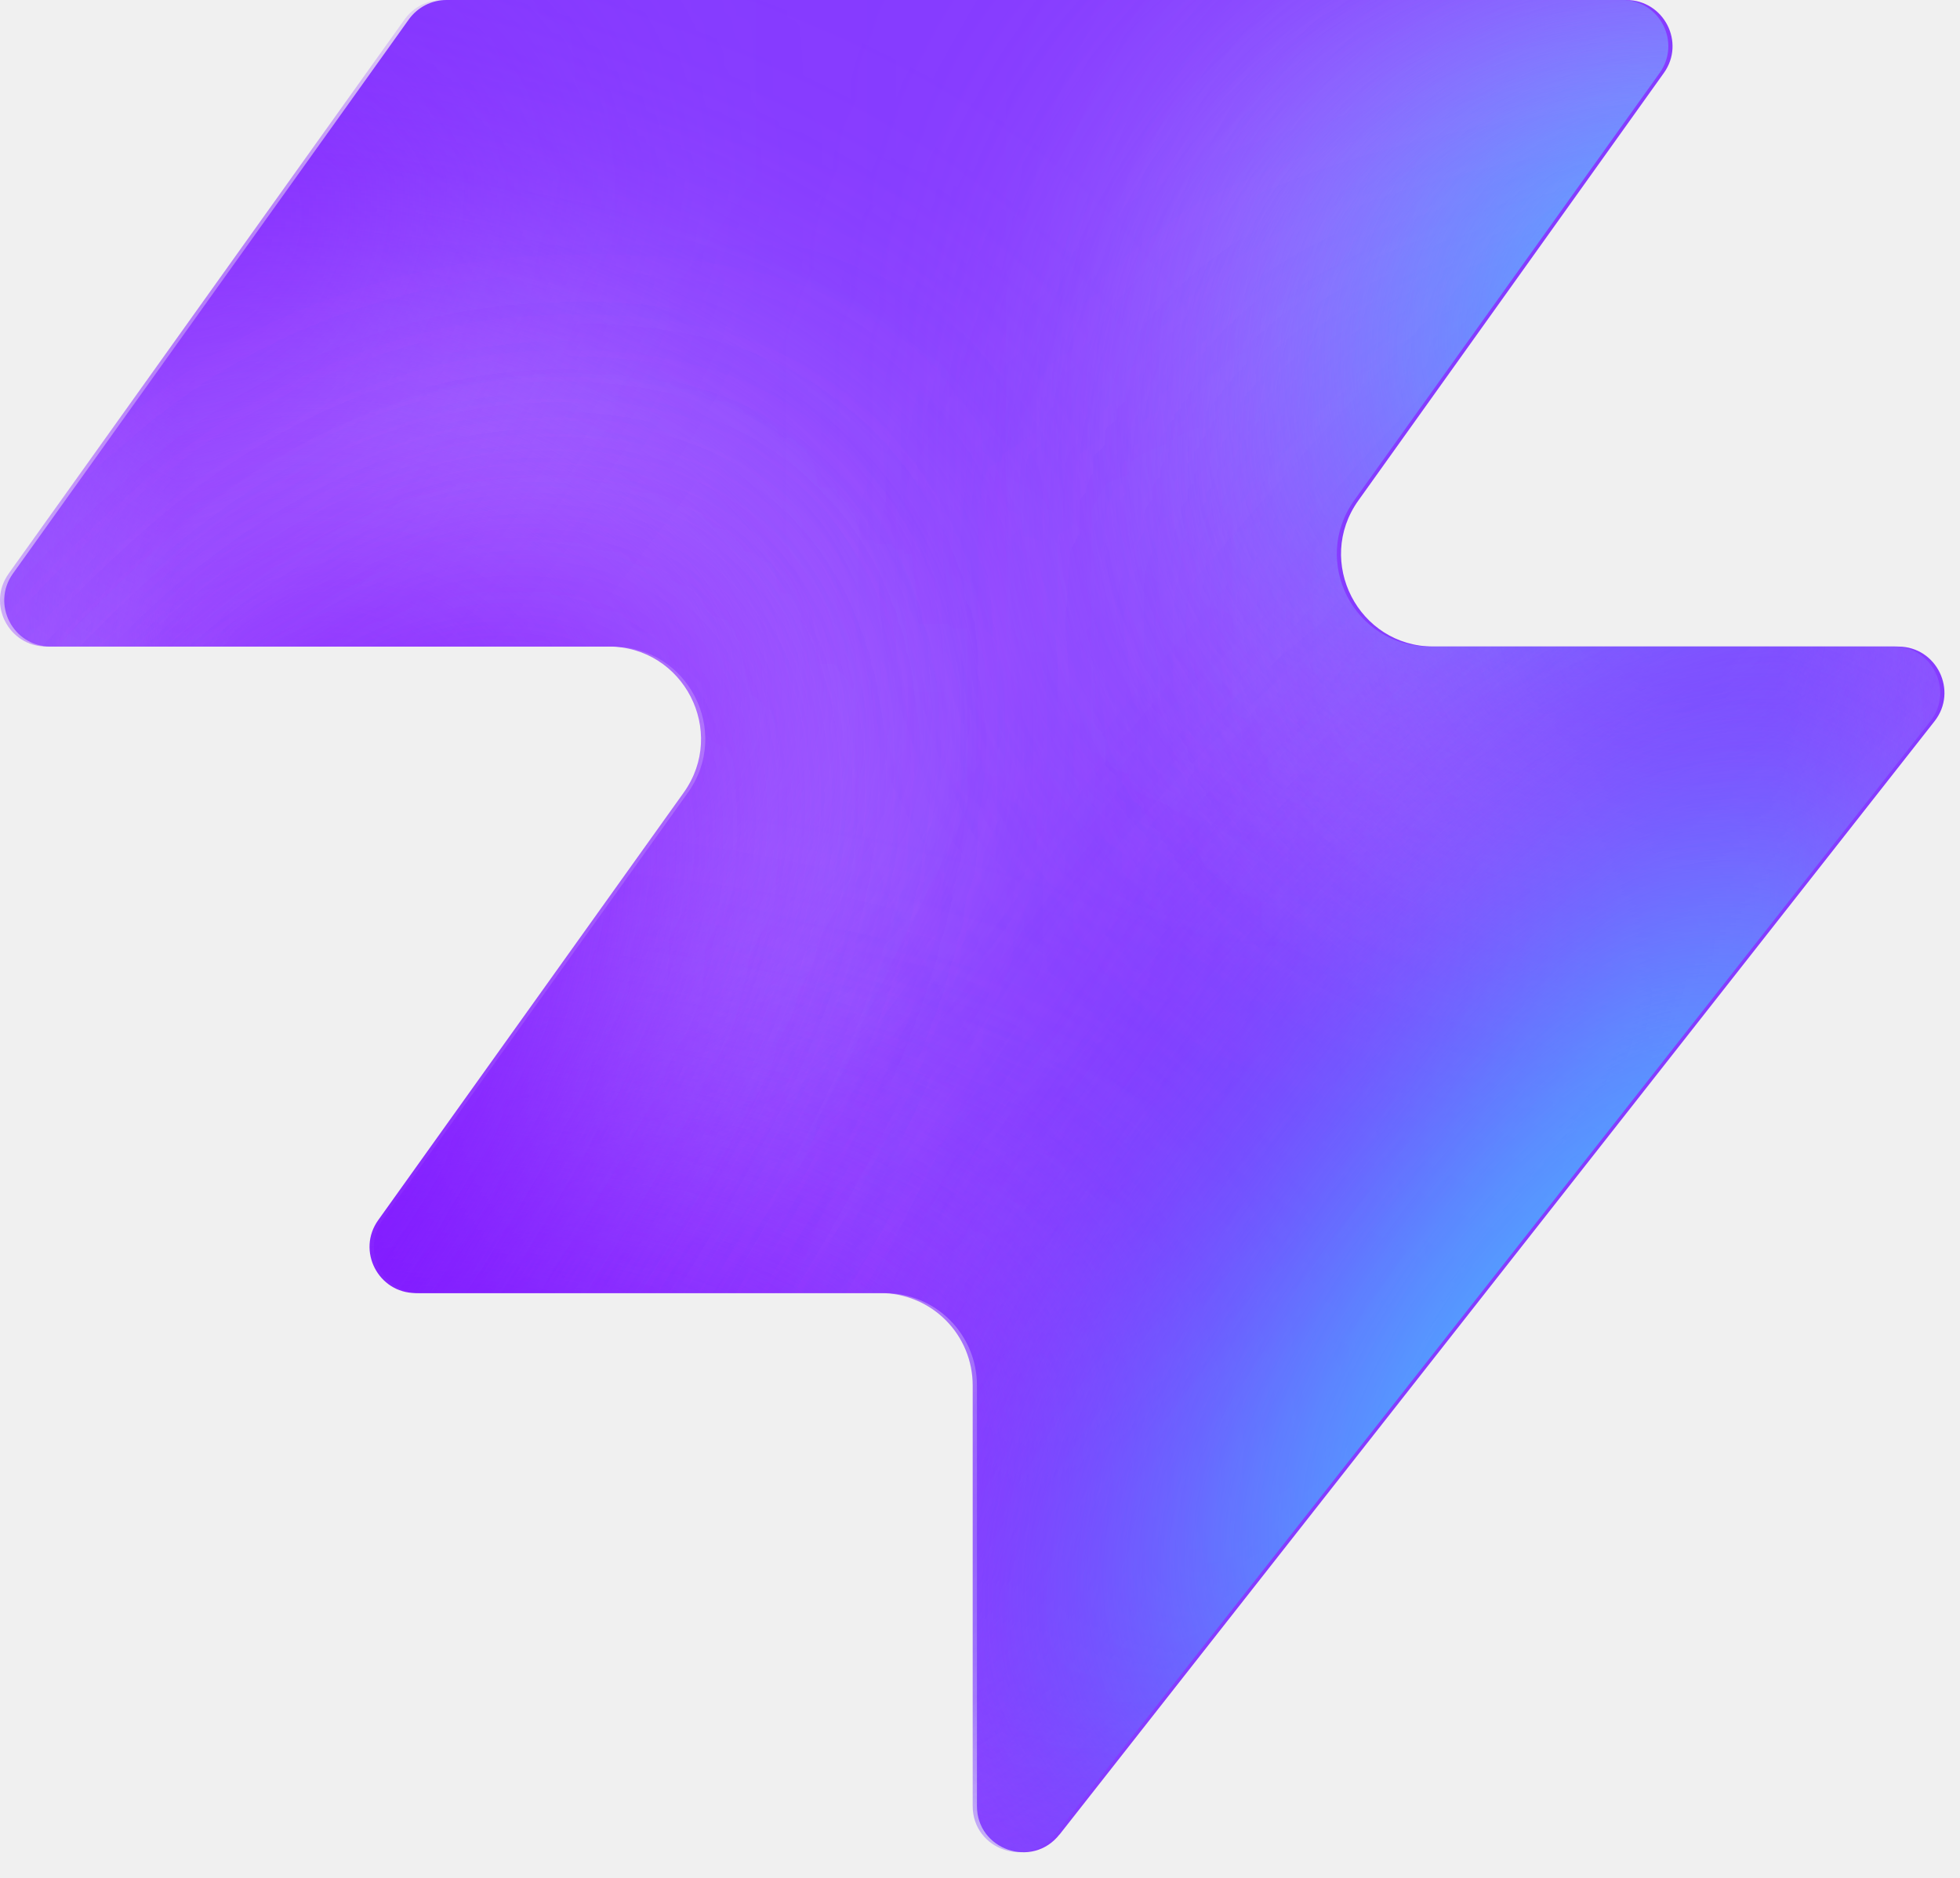
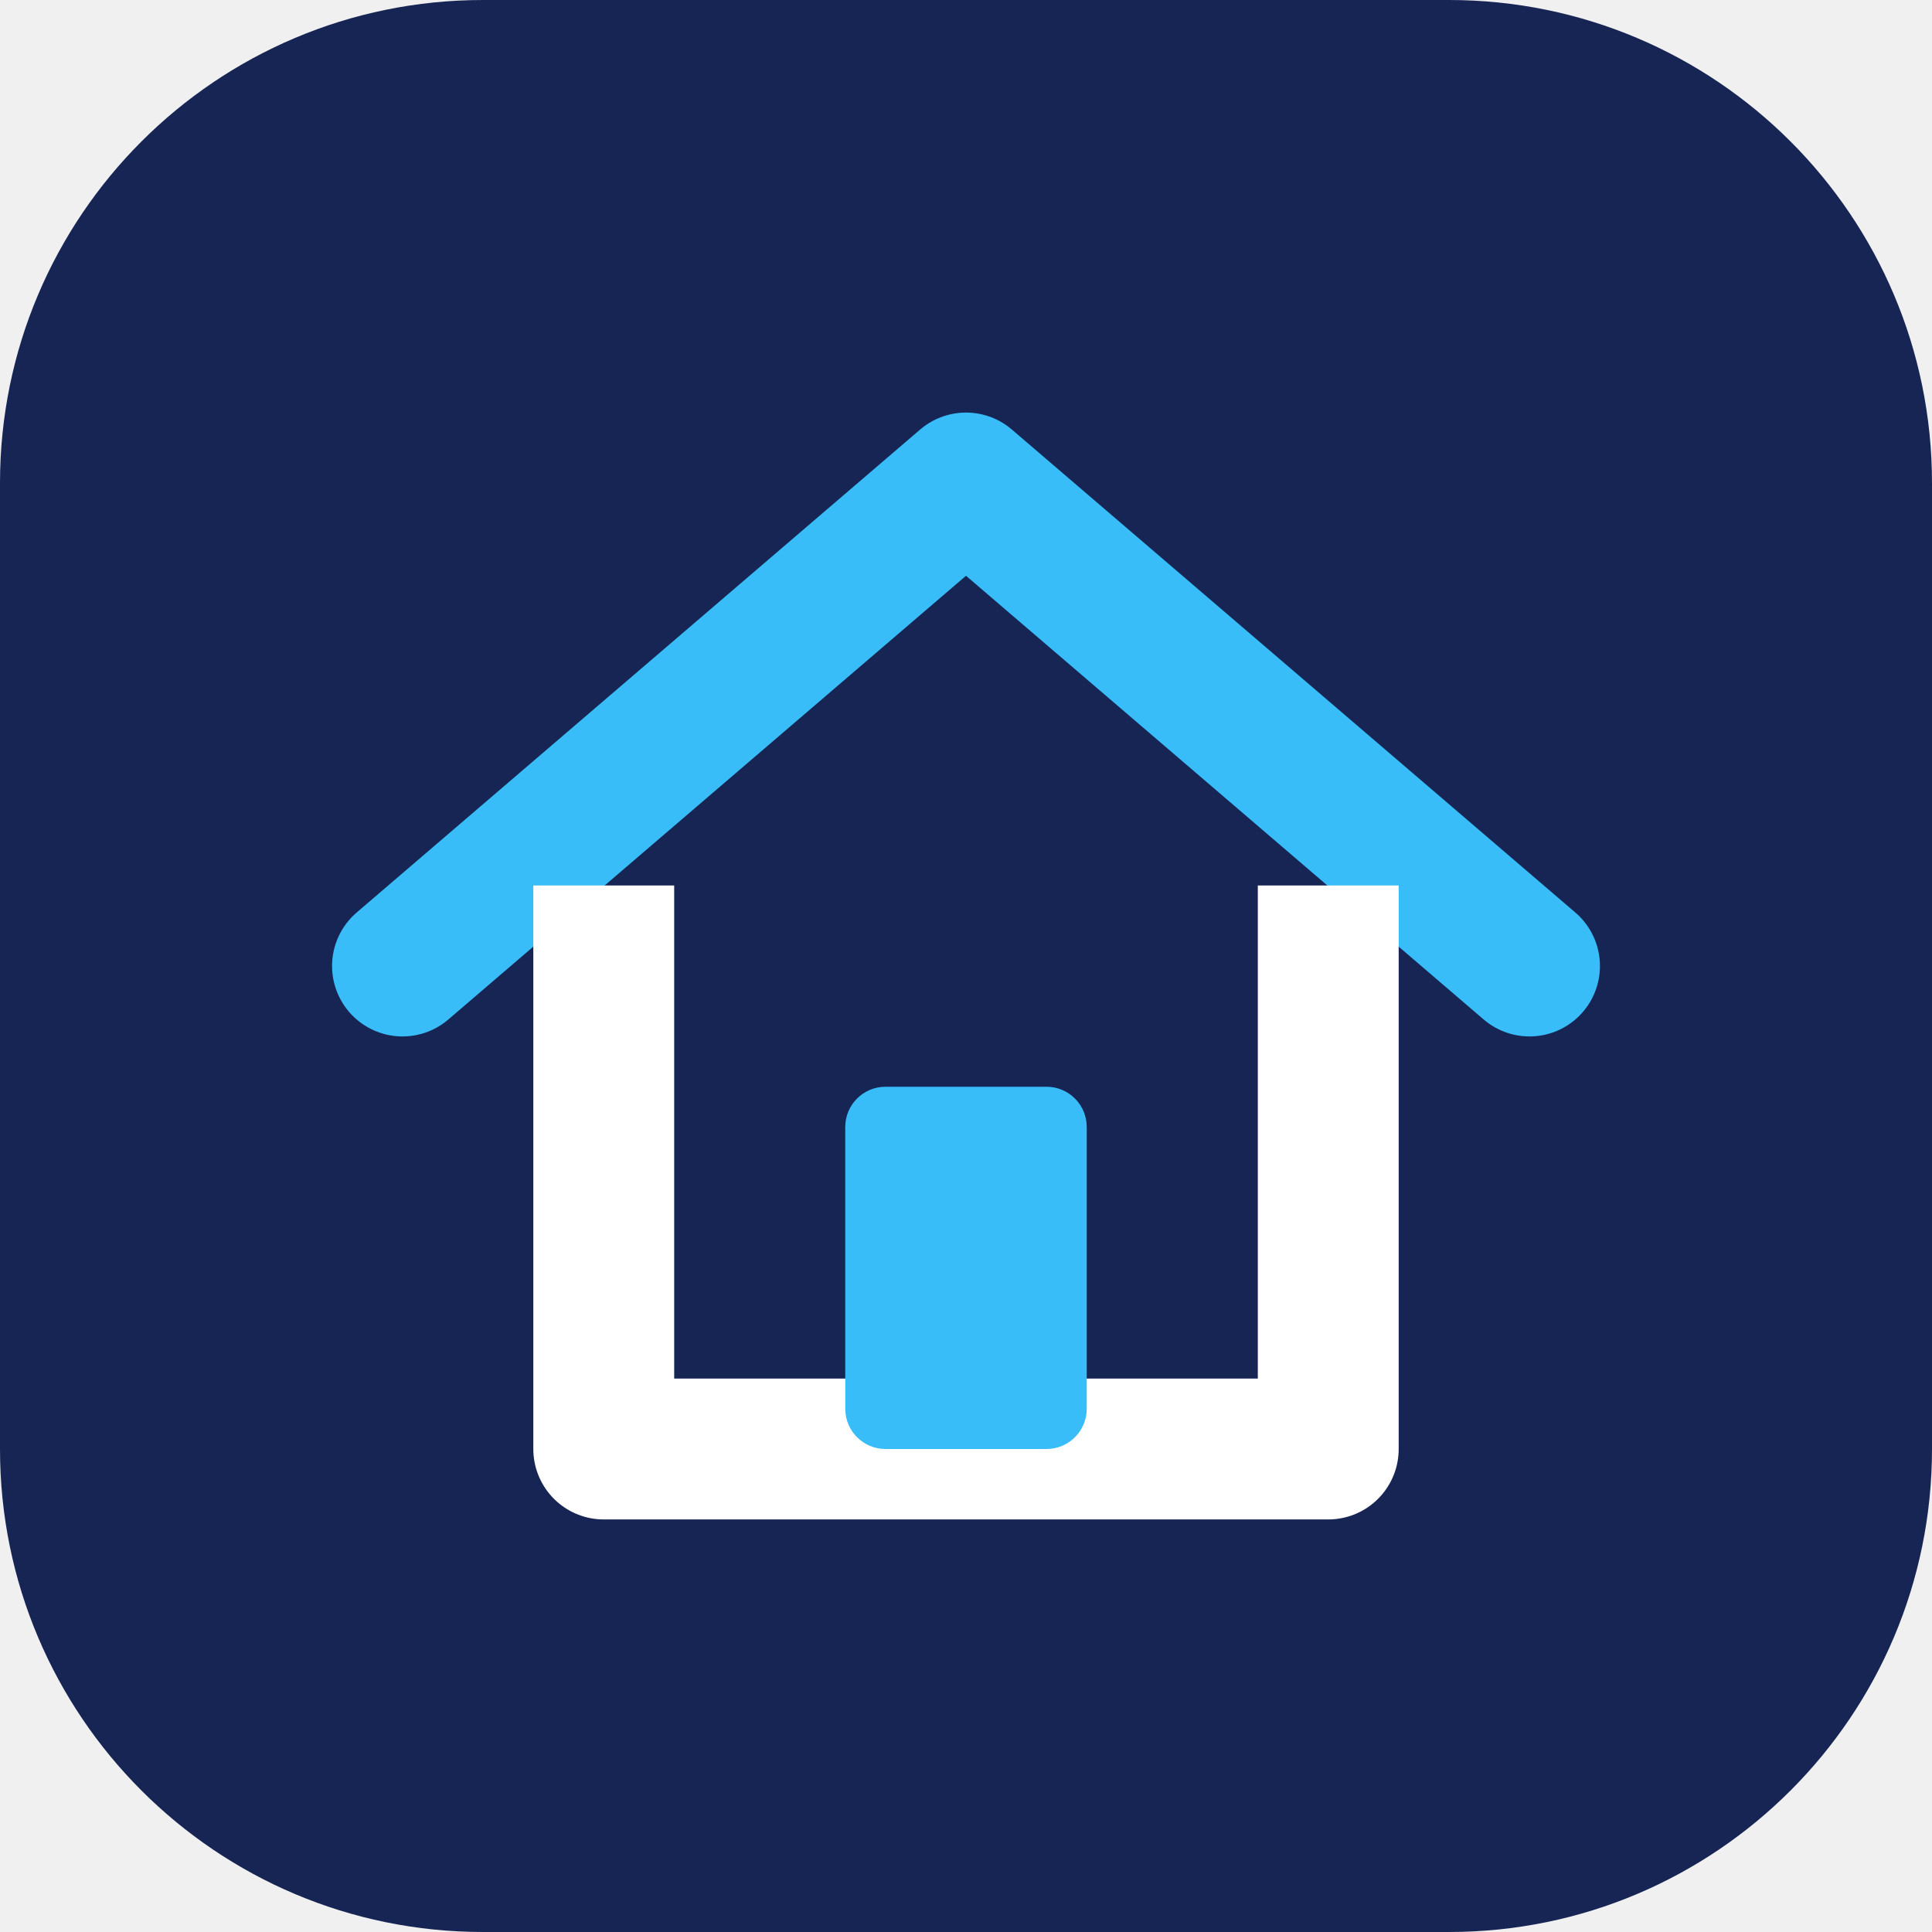
- <svg xmlns="http://www.w3.org/2000/svg" width="48" height="46" fill="none" viewBox="0 0 48 46">
-   <path fill="#863bff" d="M25.946 44.938c-.664.845-2.021.375-2.021-.698V33.937a2.26 2.26 0 0 0-2.262-2.262H10.287c-.92 0-1.456-1.04-.92-1.788l7.48-10.471c1.07-1.497 0-3.578-1.842-3.578H1.237c-.92 0-1.456-1.04-.92-1.788L10.013.474c.214-.297.556-.474.92-.474h28.894c.92 0 1.456 1.04.92 1.788l-7.48 10.471c-1.07 1.498 0 3.579 1.842 3.579h11.377c.943 0 1.473 1.088.89 1.83L25.947 44.94z" style="fill:#863bff;fill:color(display-p3 .525 .23 1);fill-opacity:1" />
-   <mask id="a" width="48" height="46" x="0" y="0" maskUnits="userSpaceOnUse" style="mask-type:alpha">
-     <path fill="#000" d="M25.842 44.938c-.664.844-2.021.375-2.021-.698V33.937a2.26 2.26 0 0 0-2.262-2.262H10.183c-.92 0-1.456-1.04-.92-1.788l7.48-10.471c1.07-1.498 0-3.579-1.842-3.579H1.133c-.92 0-1.456-1.04-.92-1.787L9.91.473c.214-.297.556-.474.92-.474h28.894c.92 0 1.456 1.04.92 1.788l-7.48 10.471c-1.07 1.498 0 3.578 1.842 3.578h11.377c.943 0 1.473 1.088.89 1.832L25.843 44.94z" style="fill:#000;fill-opacity:1" />
-   </mask>
-   <g mask="url(#a)">
-     <g filter="url(#b)">
-       <ellipse cx="5.508" cy="14.704" fill="#ede6ff" rx="5.508" ry="14.704" style="fill:#ede6ff;fill:color(display-p3 .927 .903 1);fill-opacity:1" transform="matrix(.00324 1 1 -.00324 -4.47 31.516)" />
-     </g>
-     <g filter="url(#c)">
-       <ellipse cx="10.399" cy="29.851" fill="#ede6ff" rx="10.399" ry="29.851" style="fill:#ede6ff;fill:color(display-p3 .927 .903 1);fill-opacity:1" transform="matrix(.00324 1 1 -.00324 -39.328 7.883)" />
-     </g>
-     <g filter="url(#d)">
-       <ellipse cx="5.508" cy="30.487" fill="#7e14ff" rx="5.508" ry="30.487" style="fill:#7e14ff;fill:color(display-p3 .492 .077 1);fill-opacity:1" transform="rotate(89.814 -25.913 -14.639)scale(1 -1)" />
-     </g>
-     <g filter="url(#e)">
-       <ellipse cx="5.508" cy="30.599" fill="#7e14ff" rx="5.508" ry="30.599" style="fill:#7e14ff;fill:color(display-p3 .492 .077 1);fill-opacity:1" transform="rotate(89.814 -32.644 -3.334)scale(1 -1)" />
-     </g>
-     <g filter="url(#f)">
-       <ellipse cx="5.508" cy="30.599" fill="#7e14ff" rx="5.508" ry="30.599" style="fill:#7e14ff;fill:color(display-p3 .492 .077 1);fill-opacity:1" transform="matrix(.00324 1 1 -.00324 -34.34 30.47)" />
-     </g>
-     <g filter="url(#g)">
-       <ellipse cx="14.072" cy="22.078" fill="#ede6ff" rx="14.072" ry="22.078" style="fill:#ede6ff;fill:color(display-p3 .927 .903 1);fill-opacity:1" transform="rotate(93.35 24.506 48.493)scale(-1 1)" />
-     </g>
-     <g filter="url(#h)">
-       <ellipse cx="3.47" cy="21.501" fill="#7e14ff" rx="3.47" ry="21.501" style="fill:#7e14ff;fill:color(display-p3 .492 .077 1);fill-opacity:1" transform="rotate(89.009 28.708 47.59)scale(-1 1)" />
-     </g>
-     <g filter="url(#i)">
-       <ellipse cx="3.47" cy="21.501" fill="#7e14ff" rx="3.47" ry="21.501" style="fill:#7e14ff;fill:color(display-p3 .492 .077 1);fill-opacity:1" transform="rotate(89.009 28.708 47.59)scale(-1 1)" />
-     </g>
-     <g filter="url(#j)">
-       <ellipse cx=".387" cy="8.972" fill="#7e14ff" rx="4.407" ry="29.108" style="fill:#7e14ff;fill:color(display-p3 .492 .077 1);fill-opacity:1" transform="rotate(39.51 .387 8.972)" />
-     </g>
-     <g filter="url(#k)">
-       <ellipse cx="47.523" cy="-6.092" fill="#7e14ff" rx="4.407" ry="29.108" style="fill:#7e14ff;fill:color(display-p3 .492 .077 1);fill-opacity:1" transform="rotate(37.892 47.523 -6.092)" />
-     </g>
-     <g filter="url(#l)">
-       <ellipse cx="41.412" cy="6.333" fill="#47bfff" rx="5.971" ry="9.665" style="fill:#47bfff;fill:color(display-p3 .28 .748 1);fill-opacity:1" transform="rotate(37.892 41.412 6.333)" />
-     </g>
-     <g filter="url(#m)">
-       <ellipse cx="-1.879" cy="38.332" fill="#7e14ff" rx="4.407" ry="29.108" style="fill:#7e14ff;fill:color(display-p3 .492 .077 1);fill-opacity:1" transform="rotate(37.892 -1.88 38.332)" />
-     </g>
-     <g filter="url(#n)">
-       <ellipse cx="-1.879" cy="38.332" fill="#7e14ff" rx="4.407" ry="29.108" style="fill:#7e14ff;fill:color(display-p3 .492 .077 1);fill-opacity:1" transform="rotate(37.892 -1.88 38.332)" />
-     </g>
-     <g filter="url(#o)">
-       <ellipse cx="35.651" cy="29.907" fill="#7e14ff" rx="4.407" ry="29.108" style="fill:#7e14ff;fill:color(display-p3 .492 .077 1);fill-opacity:1" transform="rotate(37.892 35.651 29.907)" />
-     </g>
-     <g filter="url(#p)">
-       <ellipse cx="38.418" cy="32.4" fill="#47bfff" rx="5.971" ry="15.297" style="fill:#47bfff;fill:color(display-p3 .28 .748 1);fill-opacity:1" transform="rotate(37.892 38.418 32.4)" />
-     </g>
-   </g>
-   <defs>
-     <filter id="b" width="60.045" height="41.654" x="-19.77" y="16.149" color-interpolation-filters="sRGB" filterUnits="userSpaceOnUse">
-       <feFlood flood-opacity="0" result="BackgroundImageFix" />
-       <feBlend in="SourceGraphic" in2="BackgroundImageFix" result="shape" />
-       <feGaussianBlur result="effect1_foregroundBlur_2002_17158" stdDeviation="7.659" />
-     </filter>
-     <filter id="c" width="90.34" height="51.437" x="-54.613" y="-7.533" color-interpolation-filters="sRGB" filterUnits="userSpaceOnUse">
-       <feFlood flood-opacity="0" result="BackgroundImageFix" />
-       <feBlend in="SourceGraphic" in2="BackgroundImageFix" result="shape" />
-       <feGaussianBlur result="effect1_foregroundBlur_2002_17158" stdDeviation="7.659" />
-     </filter>
-     <filter id="d" width="79.355" height="29.4" x="-49.64" y="2.03" color-interpolation-filters="sRGB" filterUnits="userSpaceOnUse">
-       <feFlood flood-opacity="0" result="BackgroundImageFix" />
-       <feBlend in="SourceGraphic" in2="BackgroundImageFix" result="shape" />
-       <feGaussianBlur result="effect1_foregroundBlur_2002_17158" stdDeviation="4.596" />
-     </filter>
-     <filter id="e" width="79.579" height="29.4" x="-45.045" y="20.029" color-interpolation-filters="sRGB" filterUnits="userSpaceOnUse">
-       <feFlood flood-opacity="0" result="BackgroundImageFix" />
-       <feBlend in="SourceGraphic" in2="BackgroundImageFix" result="shape" />
-       <feGaussianBlur result="effect1_foregroundBlur_2002_17158" stdDeviation="4.596" />
-     </filter>
-     <filter id="f" width="79.579" height="29.4" x="-43.513" y="21.178" color-interpolation-filters="sRGB" filterUnits="userSpaceOnUse">
-       <feFlood flood-opacity="0" result="BackgroundImageFix" />
-       <feBlend in="SourceGraphic" in2="BackgroundImageFix" result="shape" />
-       <feGaussianBlur result="effect1_foregroundBlur_2002_17158" stdDeviation="4.596" />
-     </filter>
-     <filter id="g" width="74.749" height="58.852" x="15.756" y="-17.901" color-interpolation-filters="sRGB" filterUnits="userSpaceOnUse">
-       <feFlood flood-opacity="0" result="BackgroundImageFix" />
-       <feBlend in="SourceGraphic" in2="BackgroundImageFix" result="shape" />
-       <feGaussianBlur result="effect1_foregroundBlur_2002_17158" stdDeviation="7.659" />
-     </filter>
-     <filter id="h" width="61.377" height="25.362" x="23.548" y="2.284" color-interpolation-filters="sRGB" filterUnits="userSpaceOnUse">
-       <feFlood flood-opacity="0" result="BackgroundImageFix" />
-       <feBlend in="SourceGraphic" in2="BackgroundImageFix" result="shape" />
-       <feGaussianBlur result="effect1_foregroundBlur_2002_17158" stdDeviation="4.596" />
-     </filter>
-     <filter id="i" width="61.377" height="25.362" x="23.548" y="2.284" color-interpolation-filters="sRGB" filterUnits="userSpaceOnUse">
-       <feFlood flood-opacity="0" result="BackgroundImageFix" />
-       <feBlend in="SourceGraphic" in2="BackgroundImageFix" result="shape" />
-       <feGaussianBlur result="effect1_foregroundBlur_2002_17158" stdDeviation="4.596" />
-     </filter>
-     <filter id="j" width="56.045" height="63.649" x="-27.636" y="-22.853" color-interpolation-filters="sRGB" filterUnits="userSpaceOnUse">
-       <feFlood flood-opacity="0" result="BackgroundImageFix" />
-       <feBlend in="SourceGraphic" in2="BackgroundImageFix" result="shape" />
-       <feGaussianBlur result="effect1_foregroundBlur_2002_17158" stdDeviation="4.596" />
-     </filter>
-     <filter id="k" width="54.814" height="64.646" x="20.116" y="-38.415" color-interpolation-filters="sRGB" filterUnits="userSpaceOnUse">
-       <feFlood flood-opacity="0" result="BackgroundImageFix" />
-       <feBlend in="SourceGraphic" in2="BackgroundImageFix" result="shape" />
-       <feGaussianBlur result="effect1_foregroundBlur_2002_17158" stdDeviation="4.596" />
-     </filter>
-     <filter id="l" width="33.541" height="35.313" x="24.641" y="-11.323" color-interpolation-filters="sRGB" filterUnits="userSpaceOnUse">
-       <feFlood flood-opacity="0" result="BackgroundImageFix" />
-       <feBlend in="SourceGraphic" in2="BackgroundImageFix" result="shape" />
-       <feGaussianBlur result="effect1_foregroundBlur_2002_17158" stdDeviation="4.596" />
-     </filter>
-     <filter id="m" width="54.814" height="64.646" x="-29.286" y="6.009" color-interpolation-filters="sRGB" filterUnits="userSpaceOnUse">
-       <feFlood flood-opacity="0" result="BackgroundImageFix" />
-       <feBlend in="SourceGraphic" in2="BackgroundImageFix" result="shape" />
-       <feGaussianBlur result="effect1_foregroundBlur_2002_17158" stdDeviation="4.596" />
-     </filter>
-     <filter id="n" width="54.814" height="64.646" x="-29.286" y="6.009" color-interpolation-filters="sRGB" filterUnits="userSpaceOnUse">
-       <feFlood flood-opacity="0" result="BackgroundImageFix" />
-       <feBlend in="SourceGraphic" in2="BackgroundImageFix" result="shape" />
-       <feGaussianBlur result="effect1_foregroundBlur_2002_17158" stdDeviation="4.596" />
-     </filter>
-     <filter id="o" width="54.814" height="64.646" x="8.244" y="-2.416" color-interpolation-filters="sRGB" filterUnits="userSpaceOnUse">
-       <feFlood flood-opacity="0" result="BackgroundImageFix" />
-       <feBlend in="SourceGraphic" in2="BackgroundImageFix" result="shape" />
-       <feGaussianBlur result="effect1_foregroundBlur_2002_17158" stdDeviation="4.596" />
-     </filter>
-     <filter id="p" width="39.409" height="43.623" x="18.713" y="10.588" color-interpolation-filters="sRGB" filterUnits="userSpaceOnUse">
-       <feFlood flood-opacity="0" result="BackgroundImageFix" />
-       <feBlend in="SourceGraphic" in2="BackgroundImageFix" result="shape" />
-       <feGaussianBlur result="effect1_foregroundBlur_2002_17158" stdDeviation="4.596" />
-     </filter>
-   </defs>
+ <svg xmlns="http://www.w3.org/2000/svg" width="48" height="48" viewBox="0 0 48 48">
+   <rect width="48" height="48" rx="12" fill="#172554" />
+   <path d="M10 24 24 12l14 12" fill="none" stroke="#38bdf8" stroke-width="3.5" stroke-linecap="round" stroke-linejoin="round" />
+   <path d="M15 22v14h18V22" fill="none" stroke="#ffffff" stroke-width="3.5" stroke-linejoin="round" />
+   <rect x="21" y="27" width="6" height="9" rx="1" fill="#38bdf8" />
</svg>
